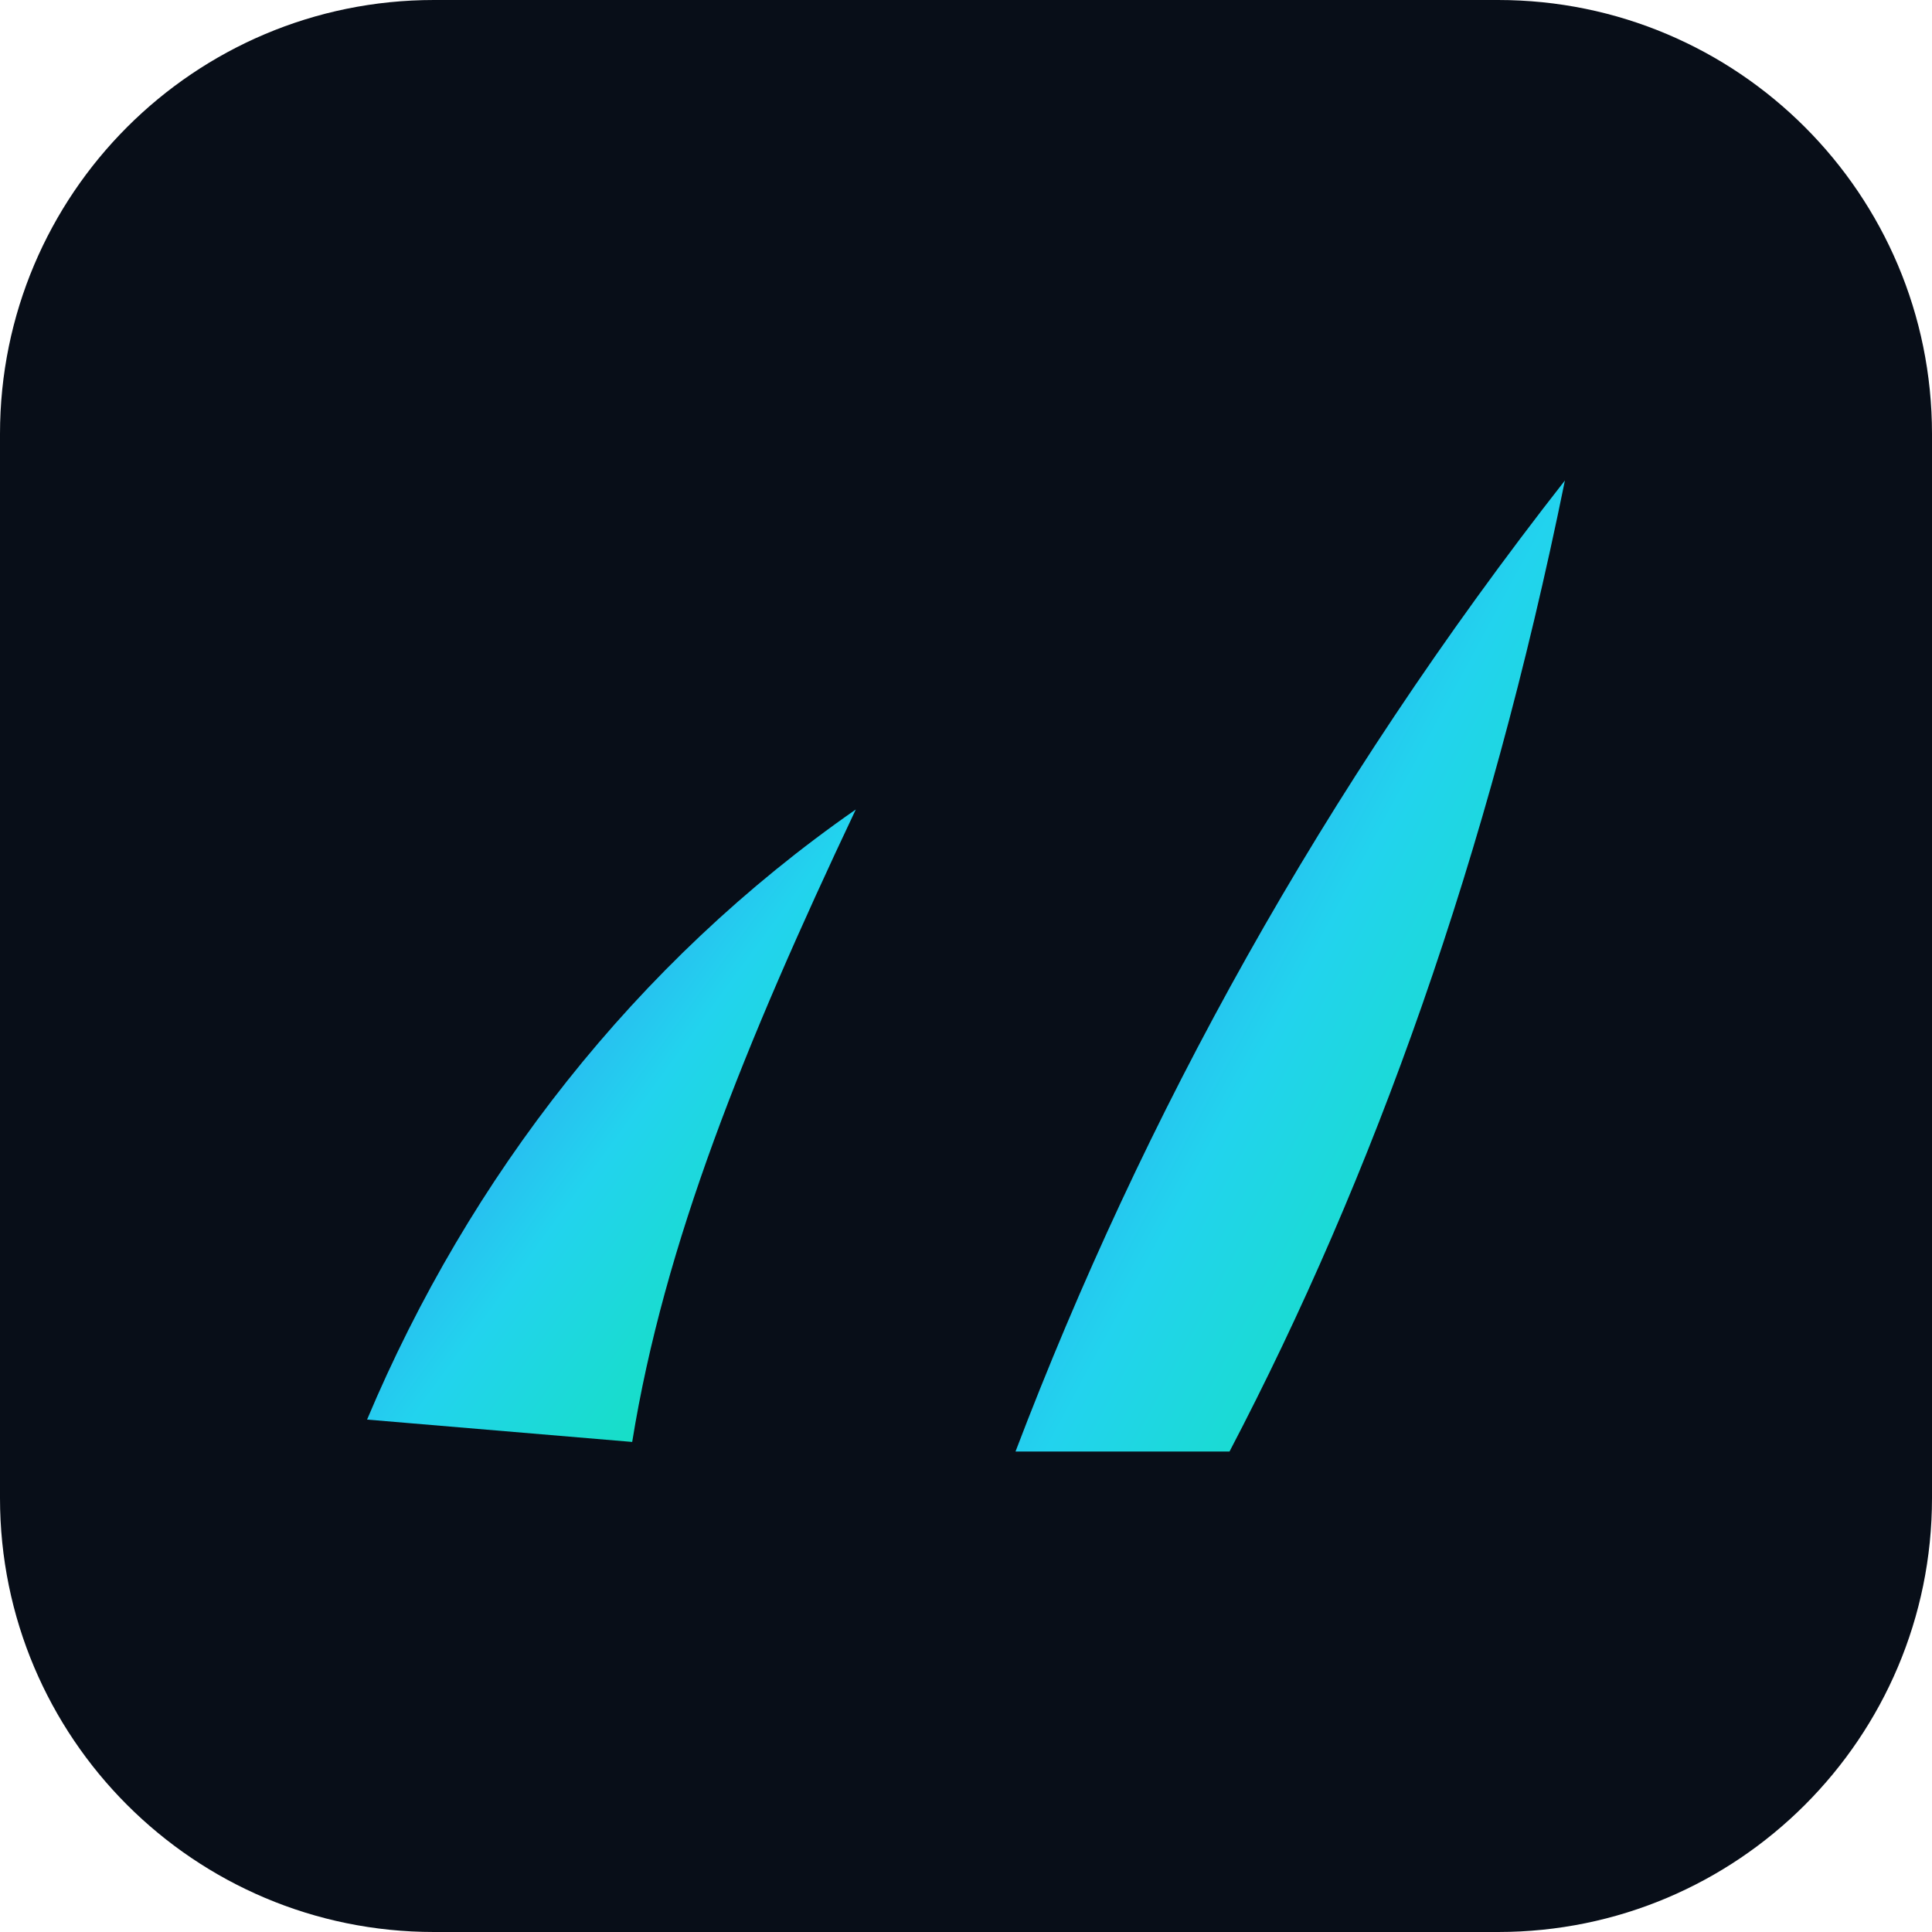
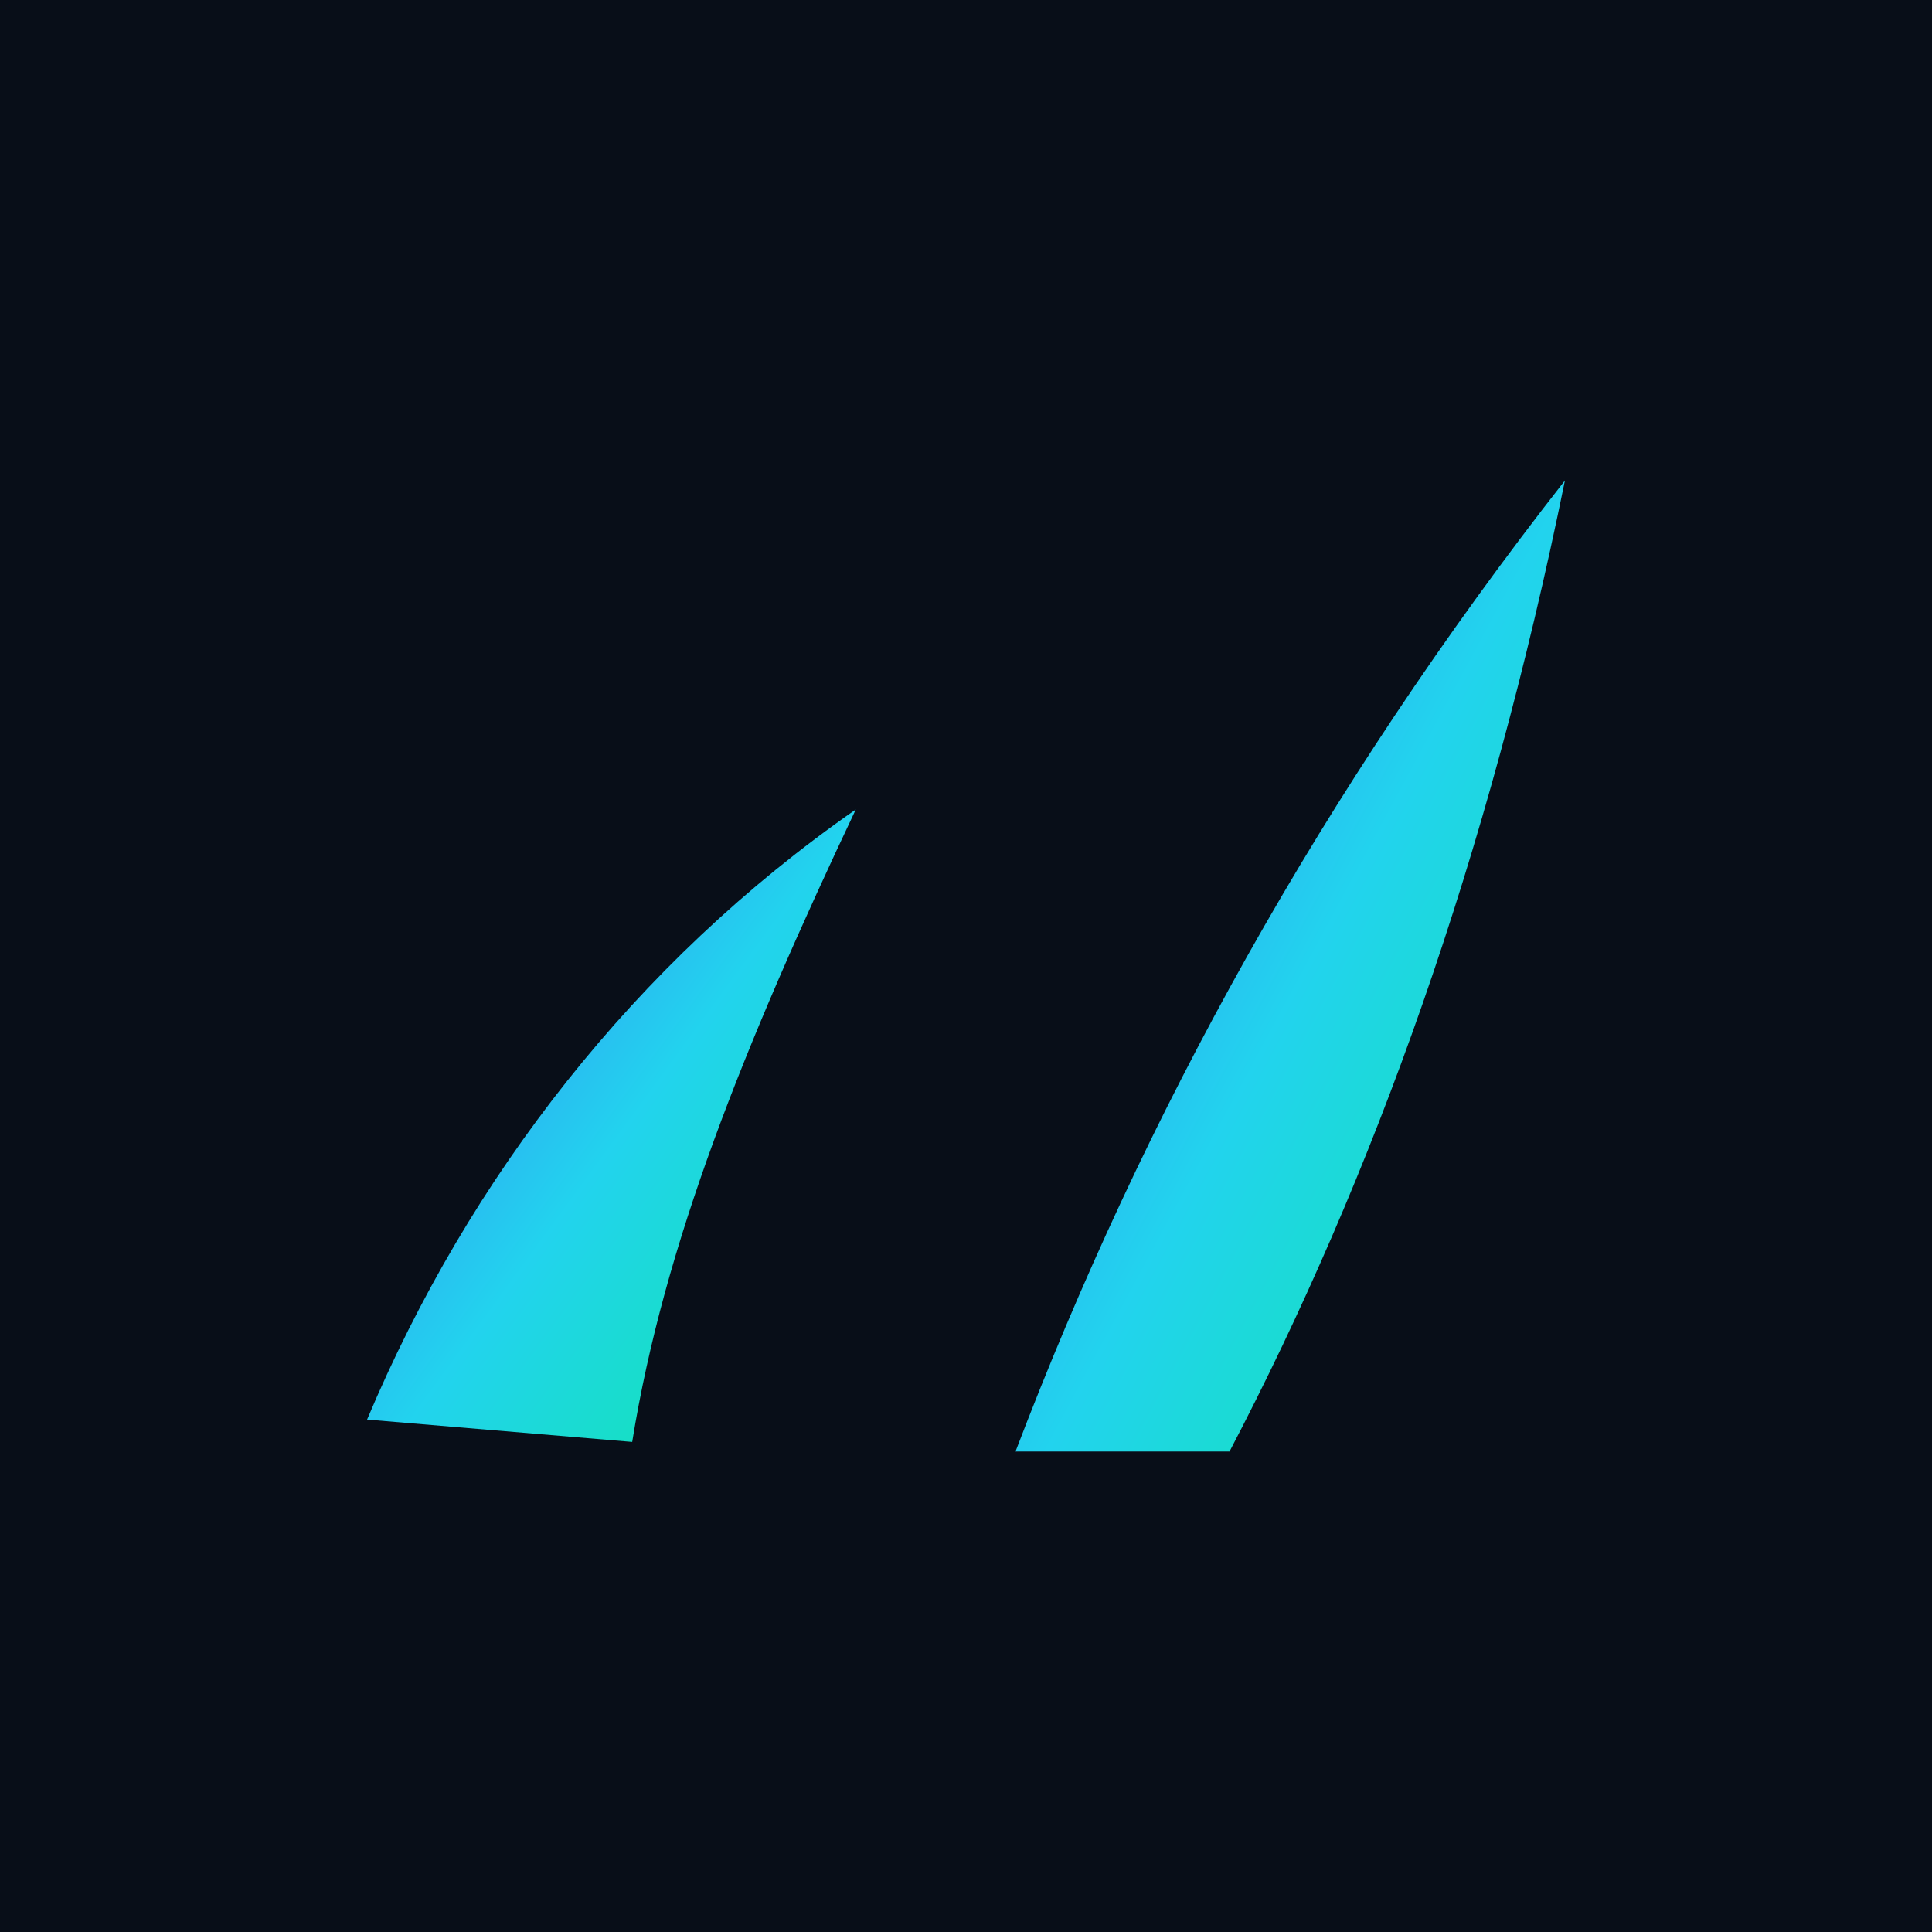
<svg xmlns="http://www.w3.org/2000/svg" viewBox="0 0 1024 1024" width="1024" height="1024">
  <defs>
    <linearGradient id="g" x1="8%" y1="10%" x2="92%" y2="90%">
      <stop offset="0%" stop-color="#3B82F6" />
      <stop offset="52%" stop-color="#22D3EE" />
      <stop offset="100%" stop-color="#10E5B0" />
    </linearGradient>
  </defs>
-   <rect width="1024" height="1024" rx="230" fill="#080E18" />
+   <rect width="1024" height="1024" rx="0" fill="#080E18" />
  <g transform="translate(67.58 31.18) scale(0.84651)" fill="url(#g)">
    <path d="M150 852 C 214 700, 318 566, 456 470 C 386 618, 336 742, 316 866 Z" />
    <path d="M556 872 C 636 662, 748 458, 900 264 C 852 500, 780 700, 690 872 Z" />
  </g>
</svg>
